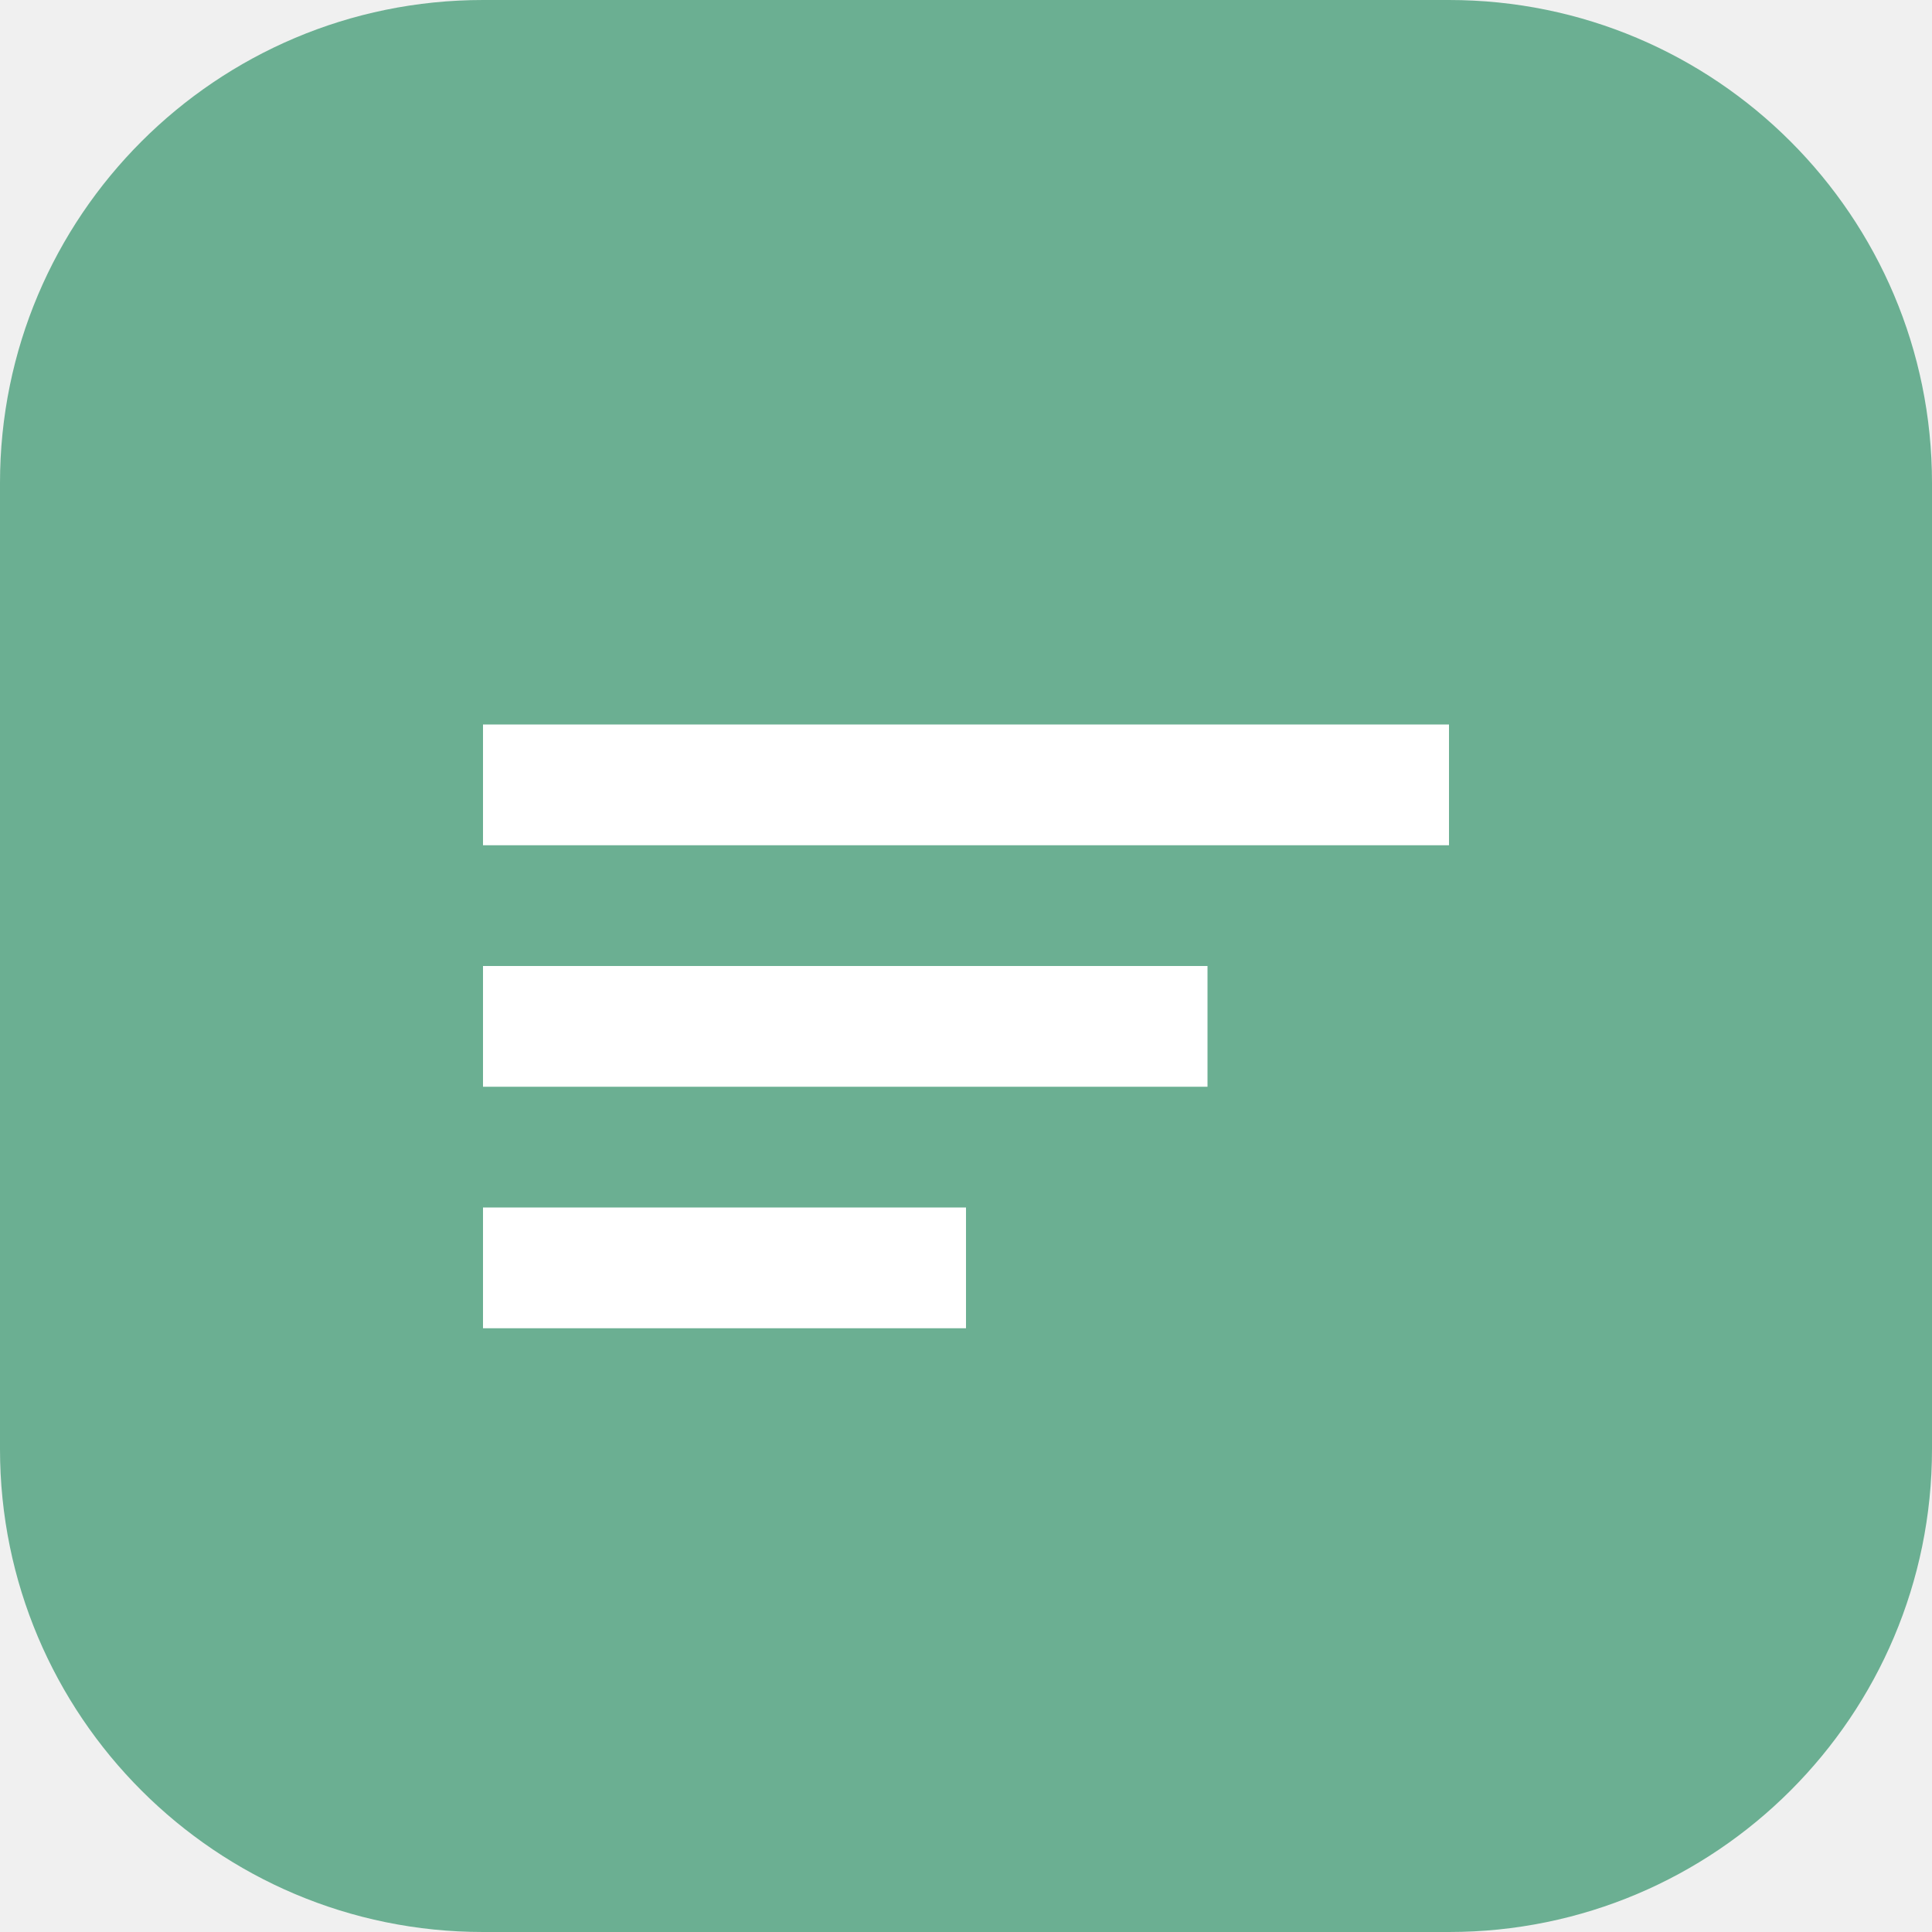
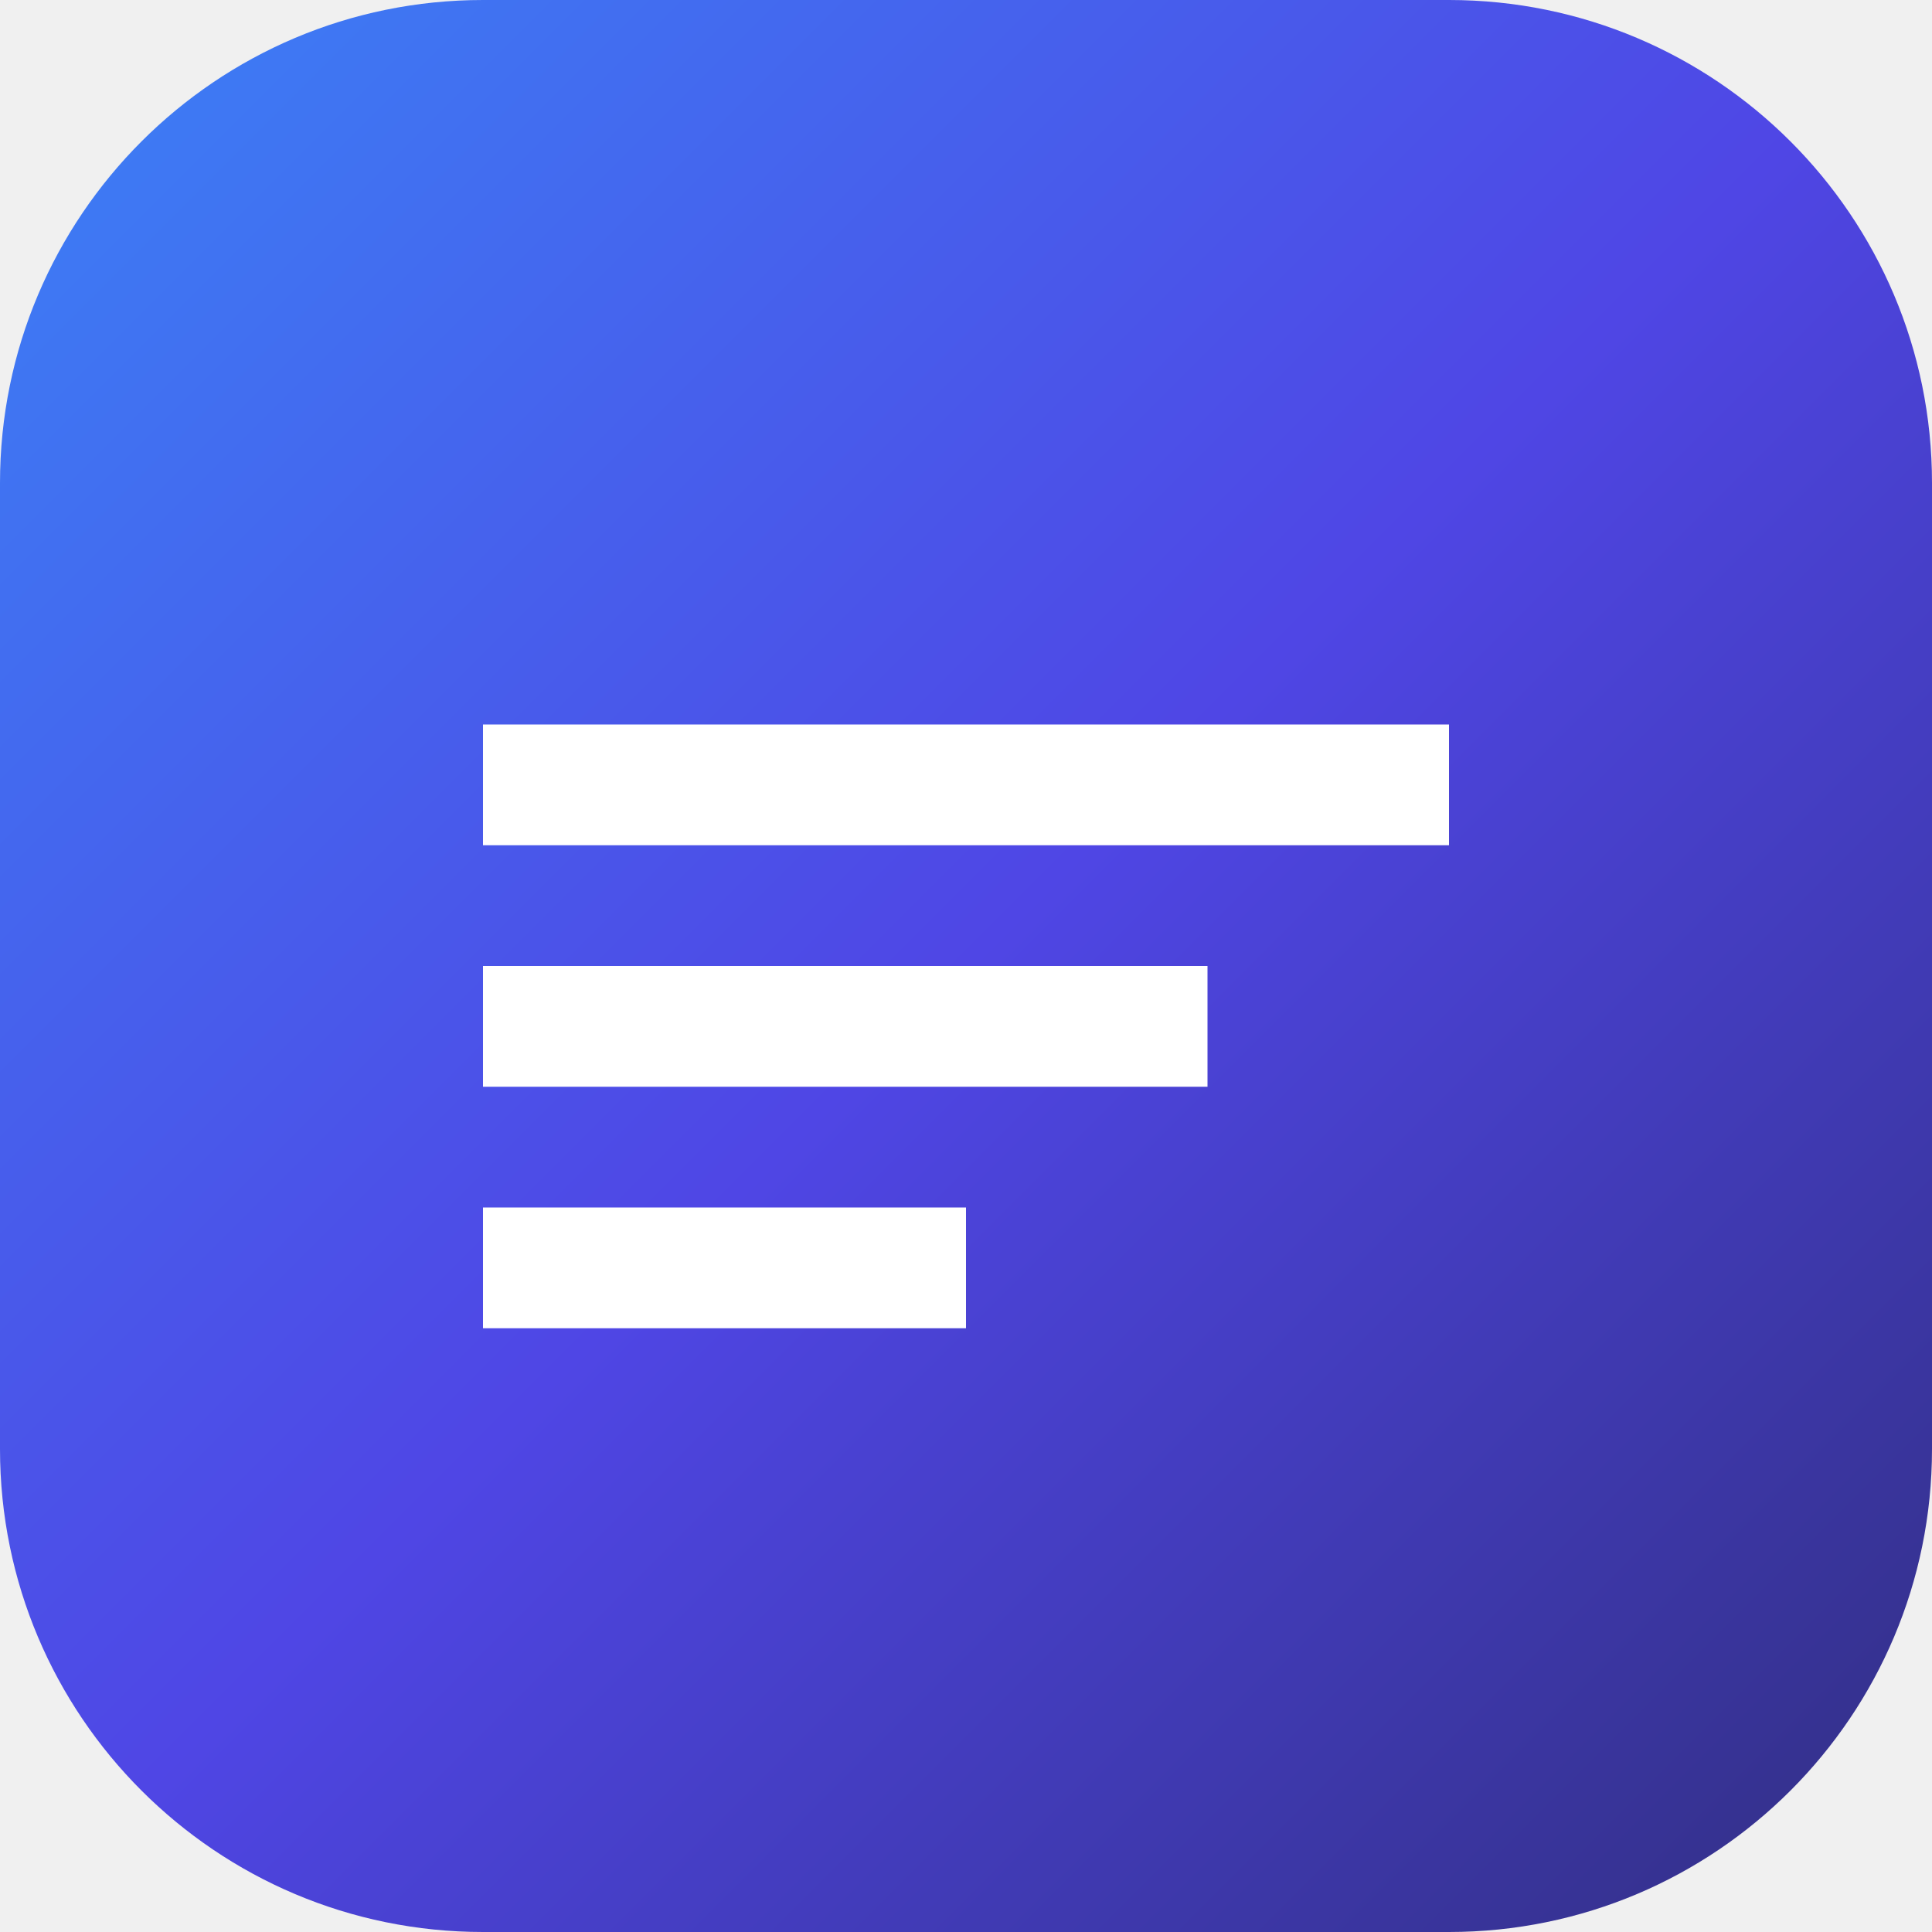
<svg xmlns="http://www.w3.org/2000/svg" viewBox="0 0 32 32" fill="none">
-   <rect width="32" height="32" rx="8" fill="#6BAF92" />
+   <defs>
+     <linearGradient id="bg" x1="0%" y1="0%" x2="100%" y2="100%">
+       <stop offset="0%" stop-color="#3b82f6" />
+       <stop offset="50%" stop-color="#4f46e5" />
+       <stop offset="100%" stop-color="#312e81" />
+     </linearGradient>
+   </defs>
+   <rect width="32" height="32" rx="8" fill="url(#bg)" />
  <path d="M8 12h16v2H8v-2zm0 4h12v2H8v-2zm0 4h8v2H8v-2z" fill="white" />
</svg>
